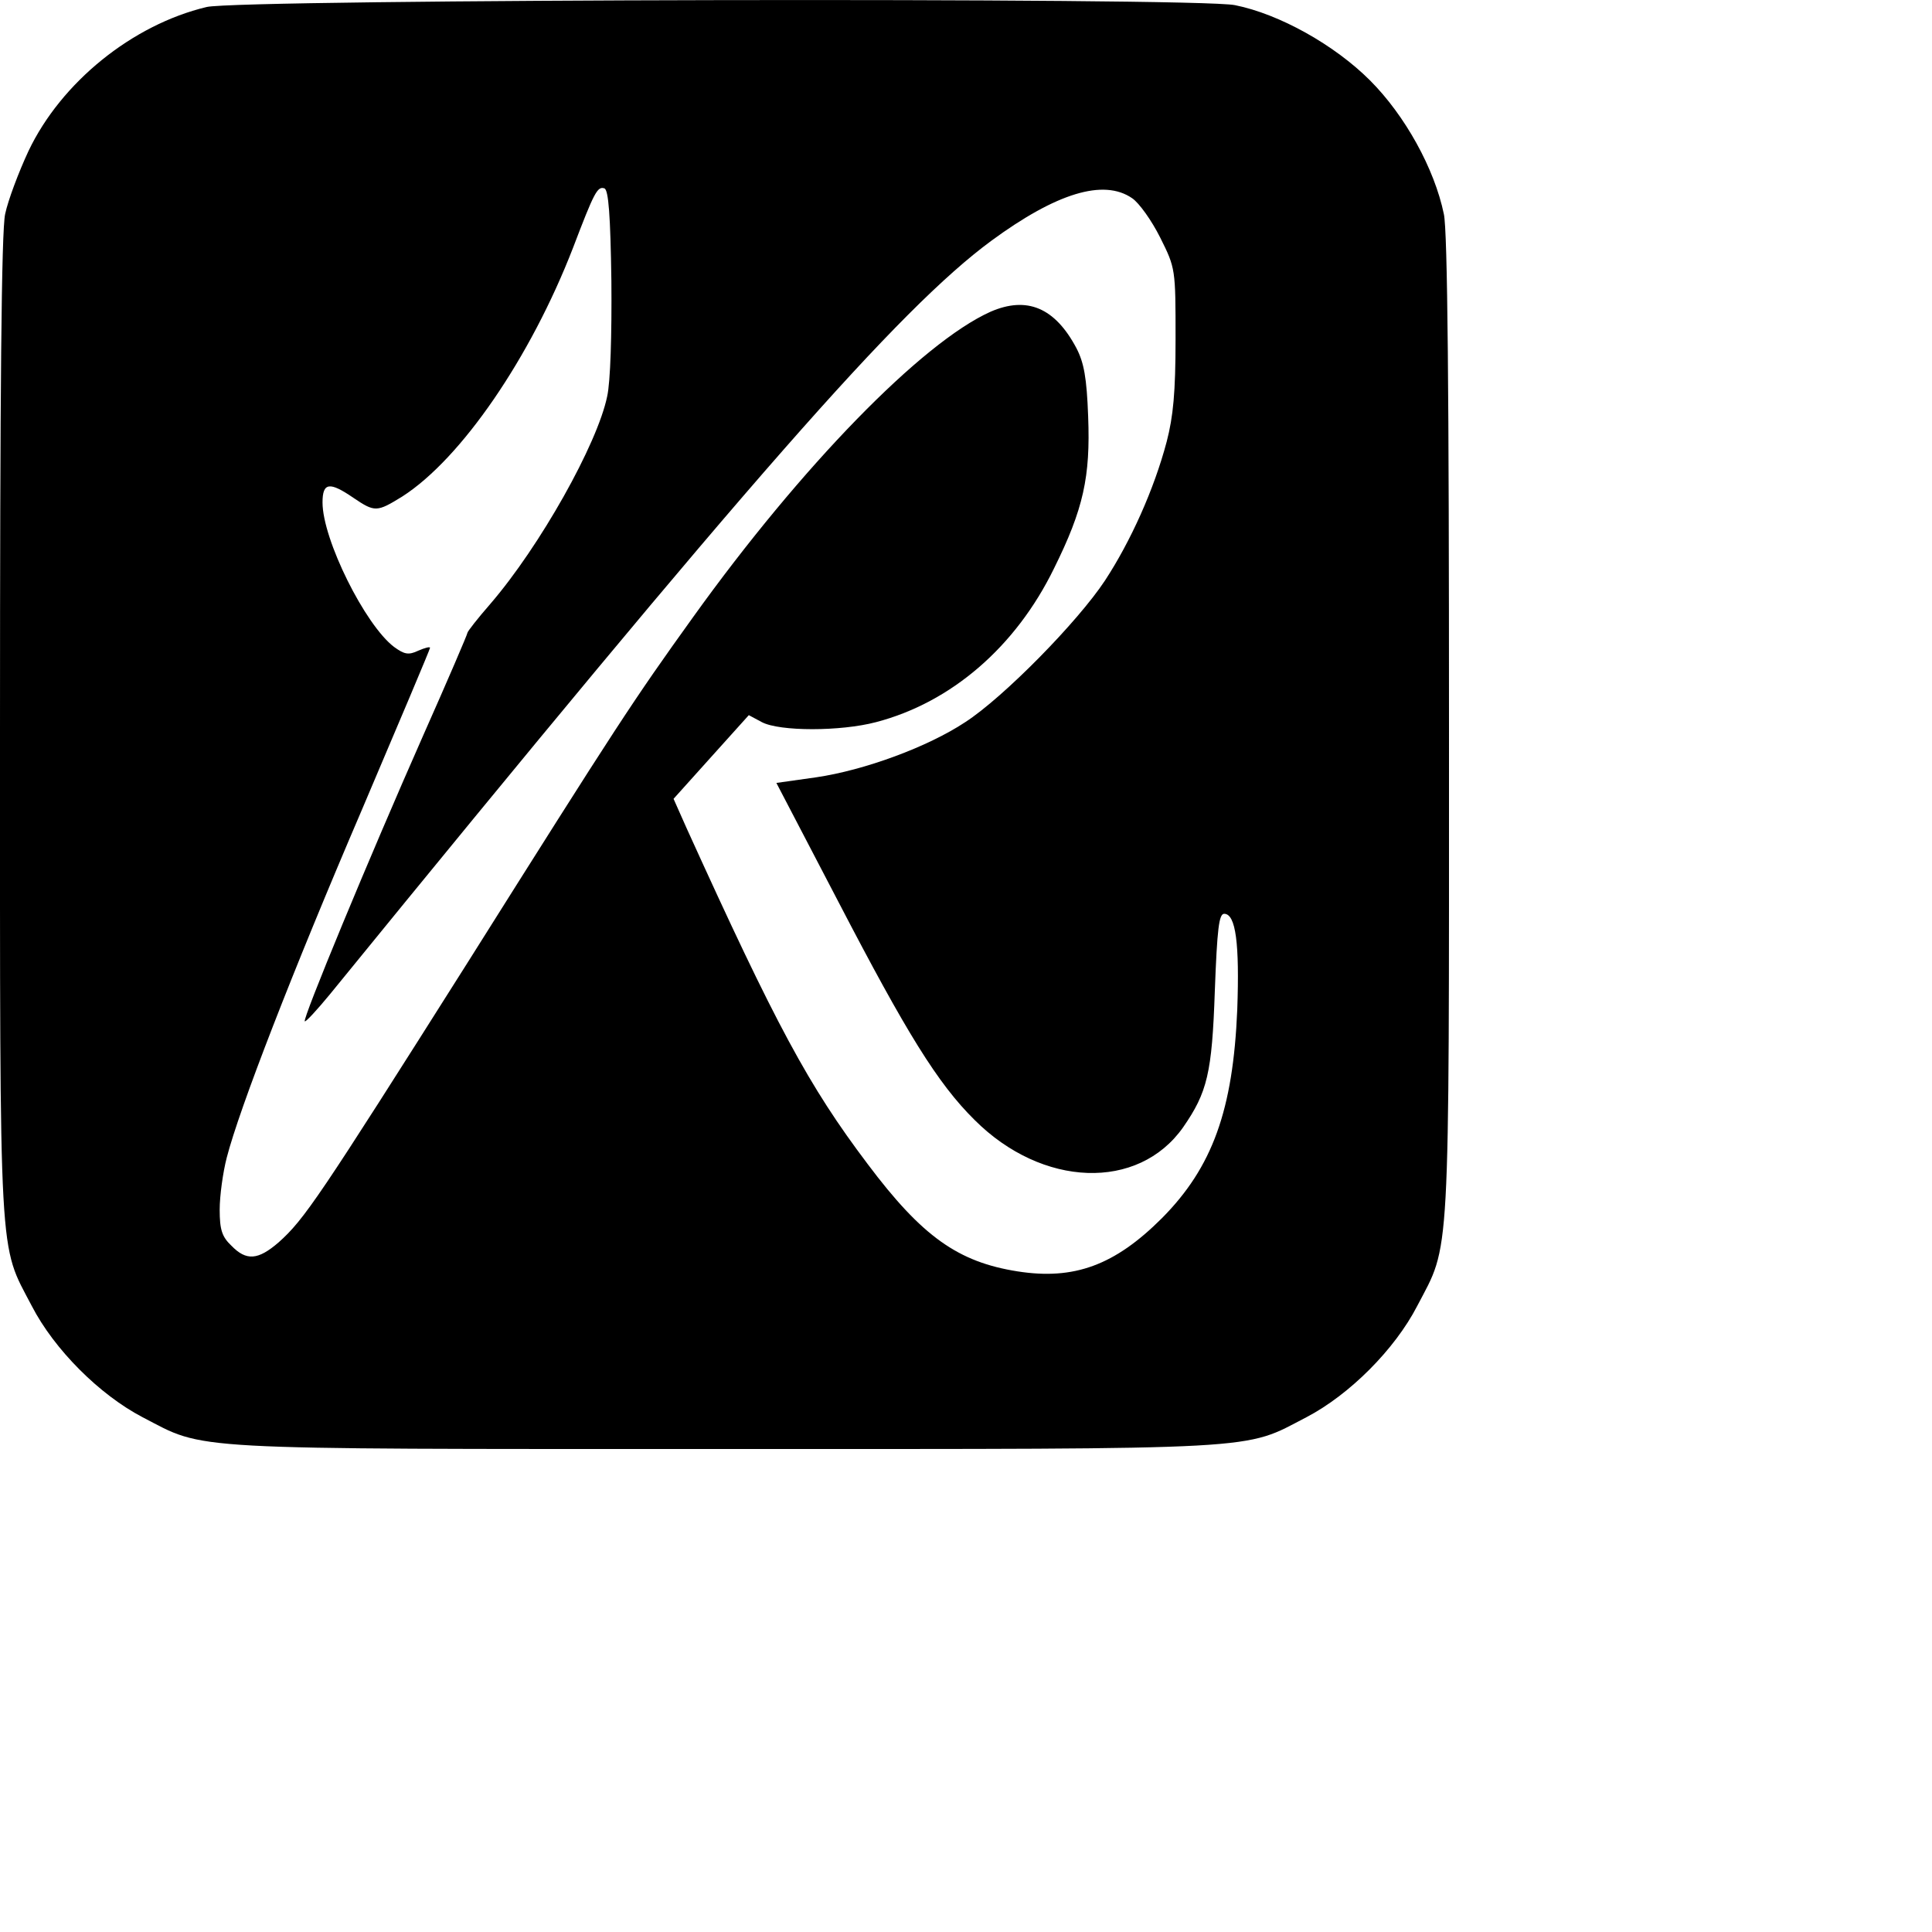
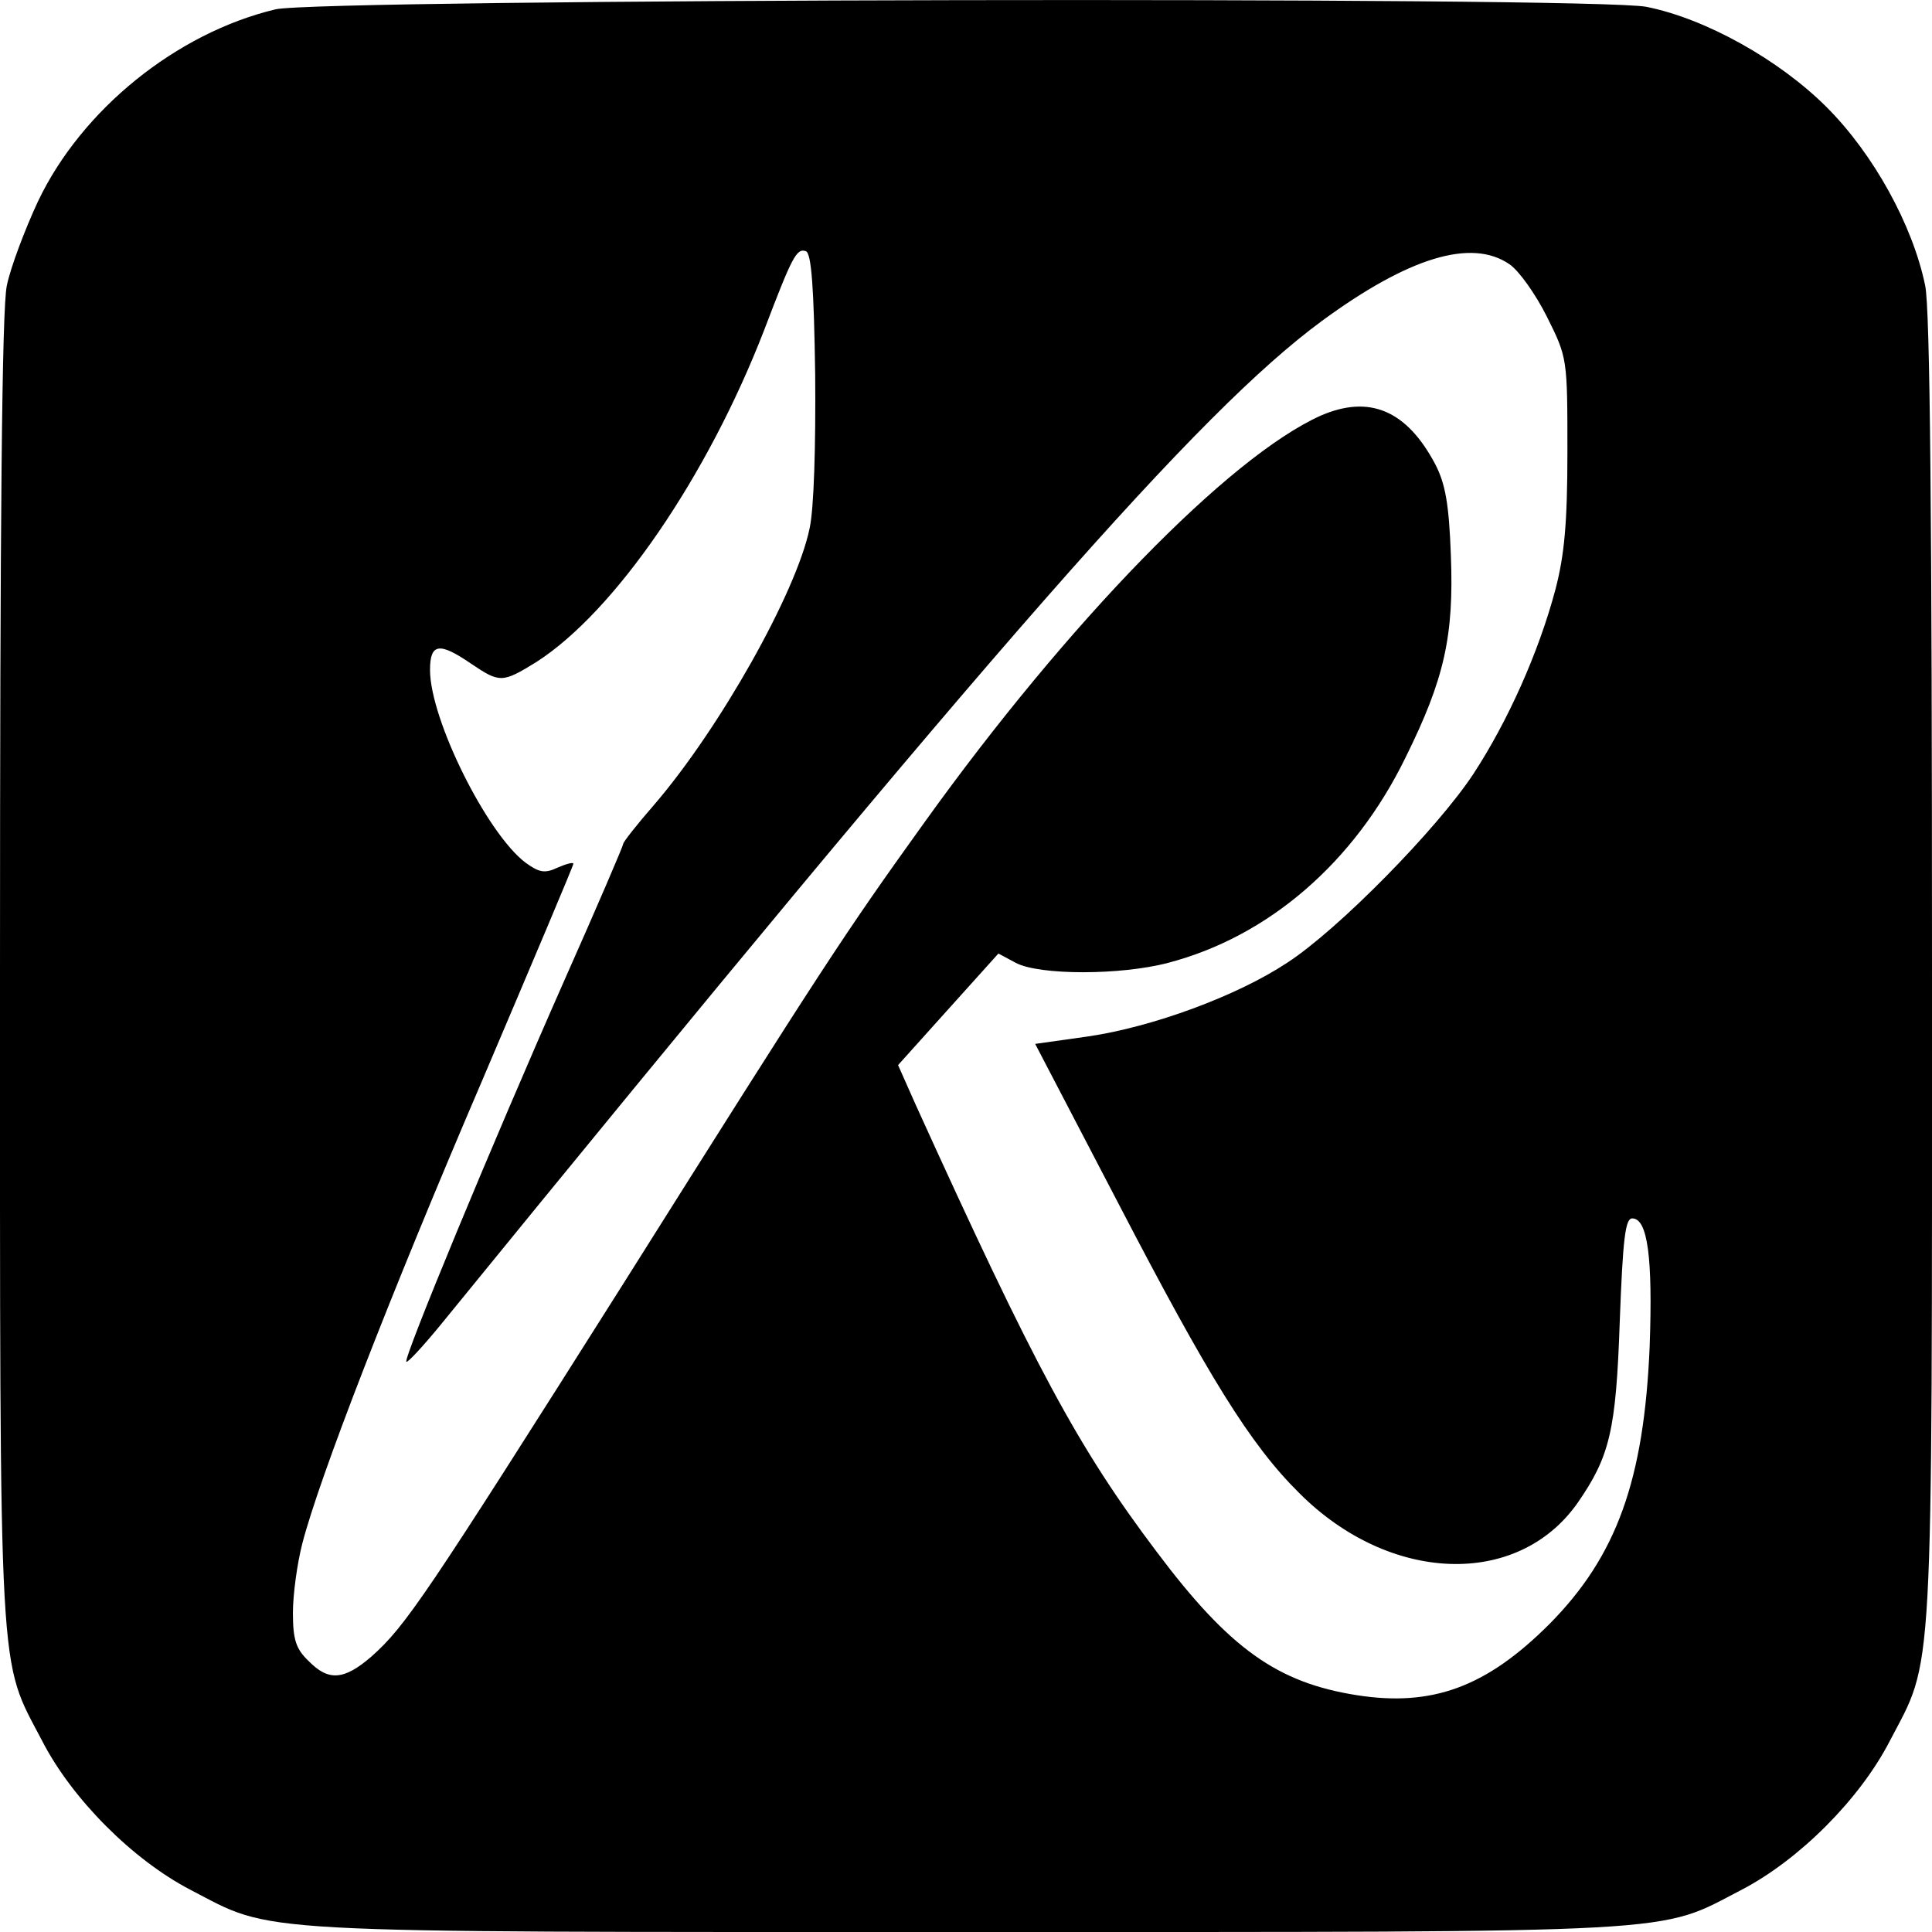
- <svg xmlns="http://www.w3.org/2000/svg" version="1.0" width="310pt" height="310pt" viewbox="0 0 310 310" preserveAspectRatio="xMidYMid meet">
+ <svg xmlns="http://www.w3.org/2000/svg" version="1.0" width="310pt" height="310pt" viewBox="0 0 310 310" preserveAspectRatio="xMidYMid meet">
  <g transform="translate(0,310) scale(0.1,-0.1)" fill="#000000" stroke="none">
    <path d="M442 3085 c-159 -38 -311 -161 -381 -308 -21 -45 -44 -106 -50 -135 -8 -36 -11 -383 -11 -1100 0 -1163 -3 -1100 68 -1236 48 -93 145 -190 237 -238 137 -71 75 -68 1245 -68 1170 0 1108 -3 1245 68 92 48 189 145 237 238 71 136 68 73 68 1236 0 717 -3 1064 -11 1100 -20 97 -83 211 -158 286 -76 76 -194 142 -289 161 -82 17 -2130 13 -2200 -4z m866 -586 c1 -115 -2 -216 -9 -247 -21 -102 -144 -321 -250 -444 -27 -31 -49 -59 -49 -62 0 -3 -42 -101 -94 -218 -118 -267 -259 -608 -254 -613 2 -2 26 24 54 58 896 1100 1218 1467 1415 1612 139 102 240 133 301 91 15 -10 42 -48 60 -84 33 -66 33 -67 33 -217 0 -115 -5 -166 -19 -220 -27 -102 -77 -213 -132 -297 -58 -88 -217 -250 -299 -303 -80 -53 -216 -103 -319 -118 l-85 -12 133 -255 c145 -279 212 -388 291 -466 145 -145 350 -152 446 -16 52 75 62 116 68 292 5 134 9 165 20 165 25 0 33 -64 28 -205 -9 -215 -53 -337 -161 -446 -101 -101 -188 -133 -309 -114 -127 20 -204 74 -321 230 -126 167 -195 295 -387 718 l-28 63 80 89 81 90 28 -15 c38 -20 168 -20 244 0 161 42 299 161 381 329 63 127 78 196 73 325 -3 83 -9 115 -25 146 -46 87 -106 112 -184 78 -147 -66 -405 -331 -636 -653 -130 -181 -160 -227 -483 -740 -318 -503 -349 -549 -404 -598 -44 -38 -69 -40 -101 -7 -20 19 -25 34 -25 77 0 30 7 80 15 111 27 105 141 399 289 744 80 188 146 344 146 347 0 3 -11 0 -25 -6 -21 -10 -30 -8 -52 8 -62 47 -153 230 -153 309 0 43 15 45 66 10 46 -31 50 -31 105 3 126 81 274 297 365 532 45 118 52 132 67 127 9 -3 13 -59 15 -198z" />
  </g>
</svg>
